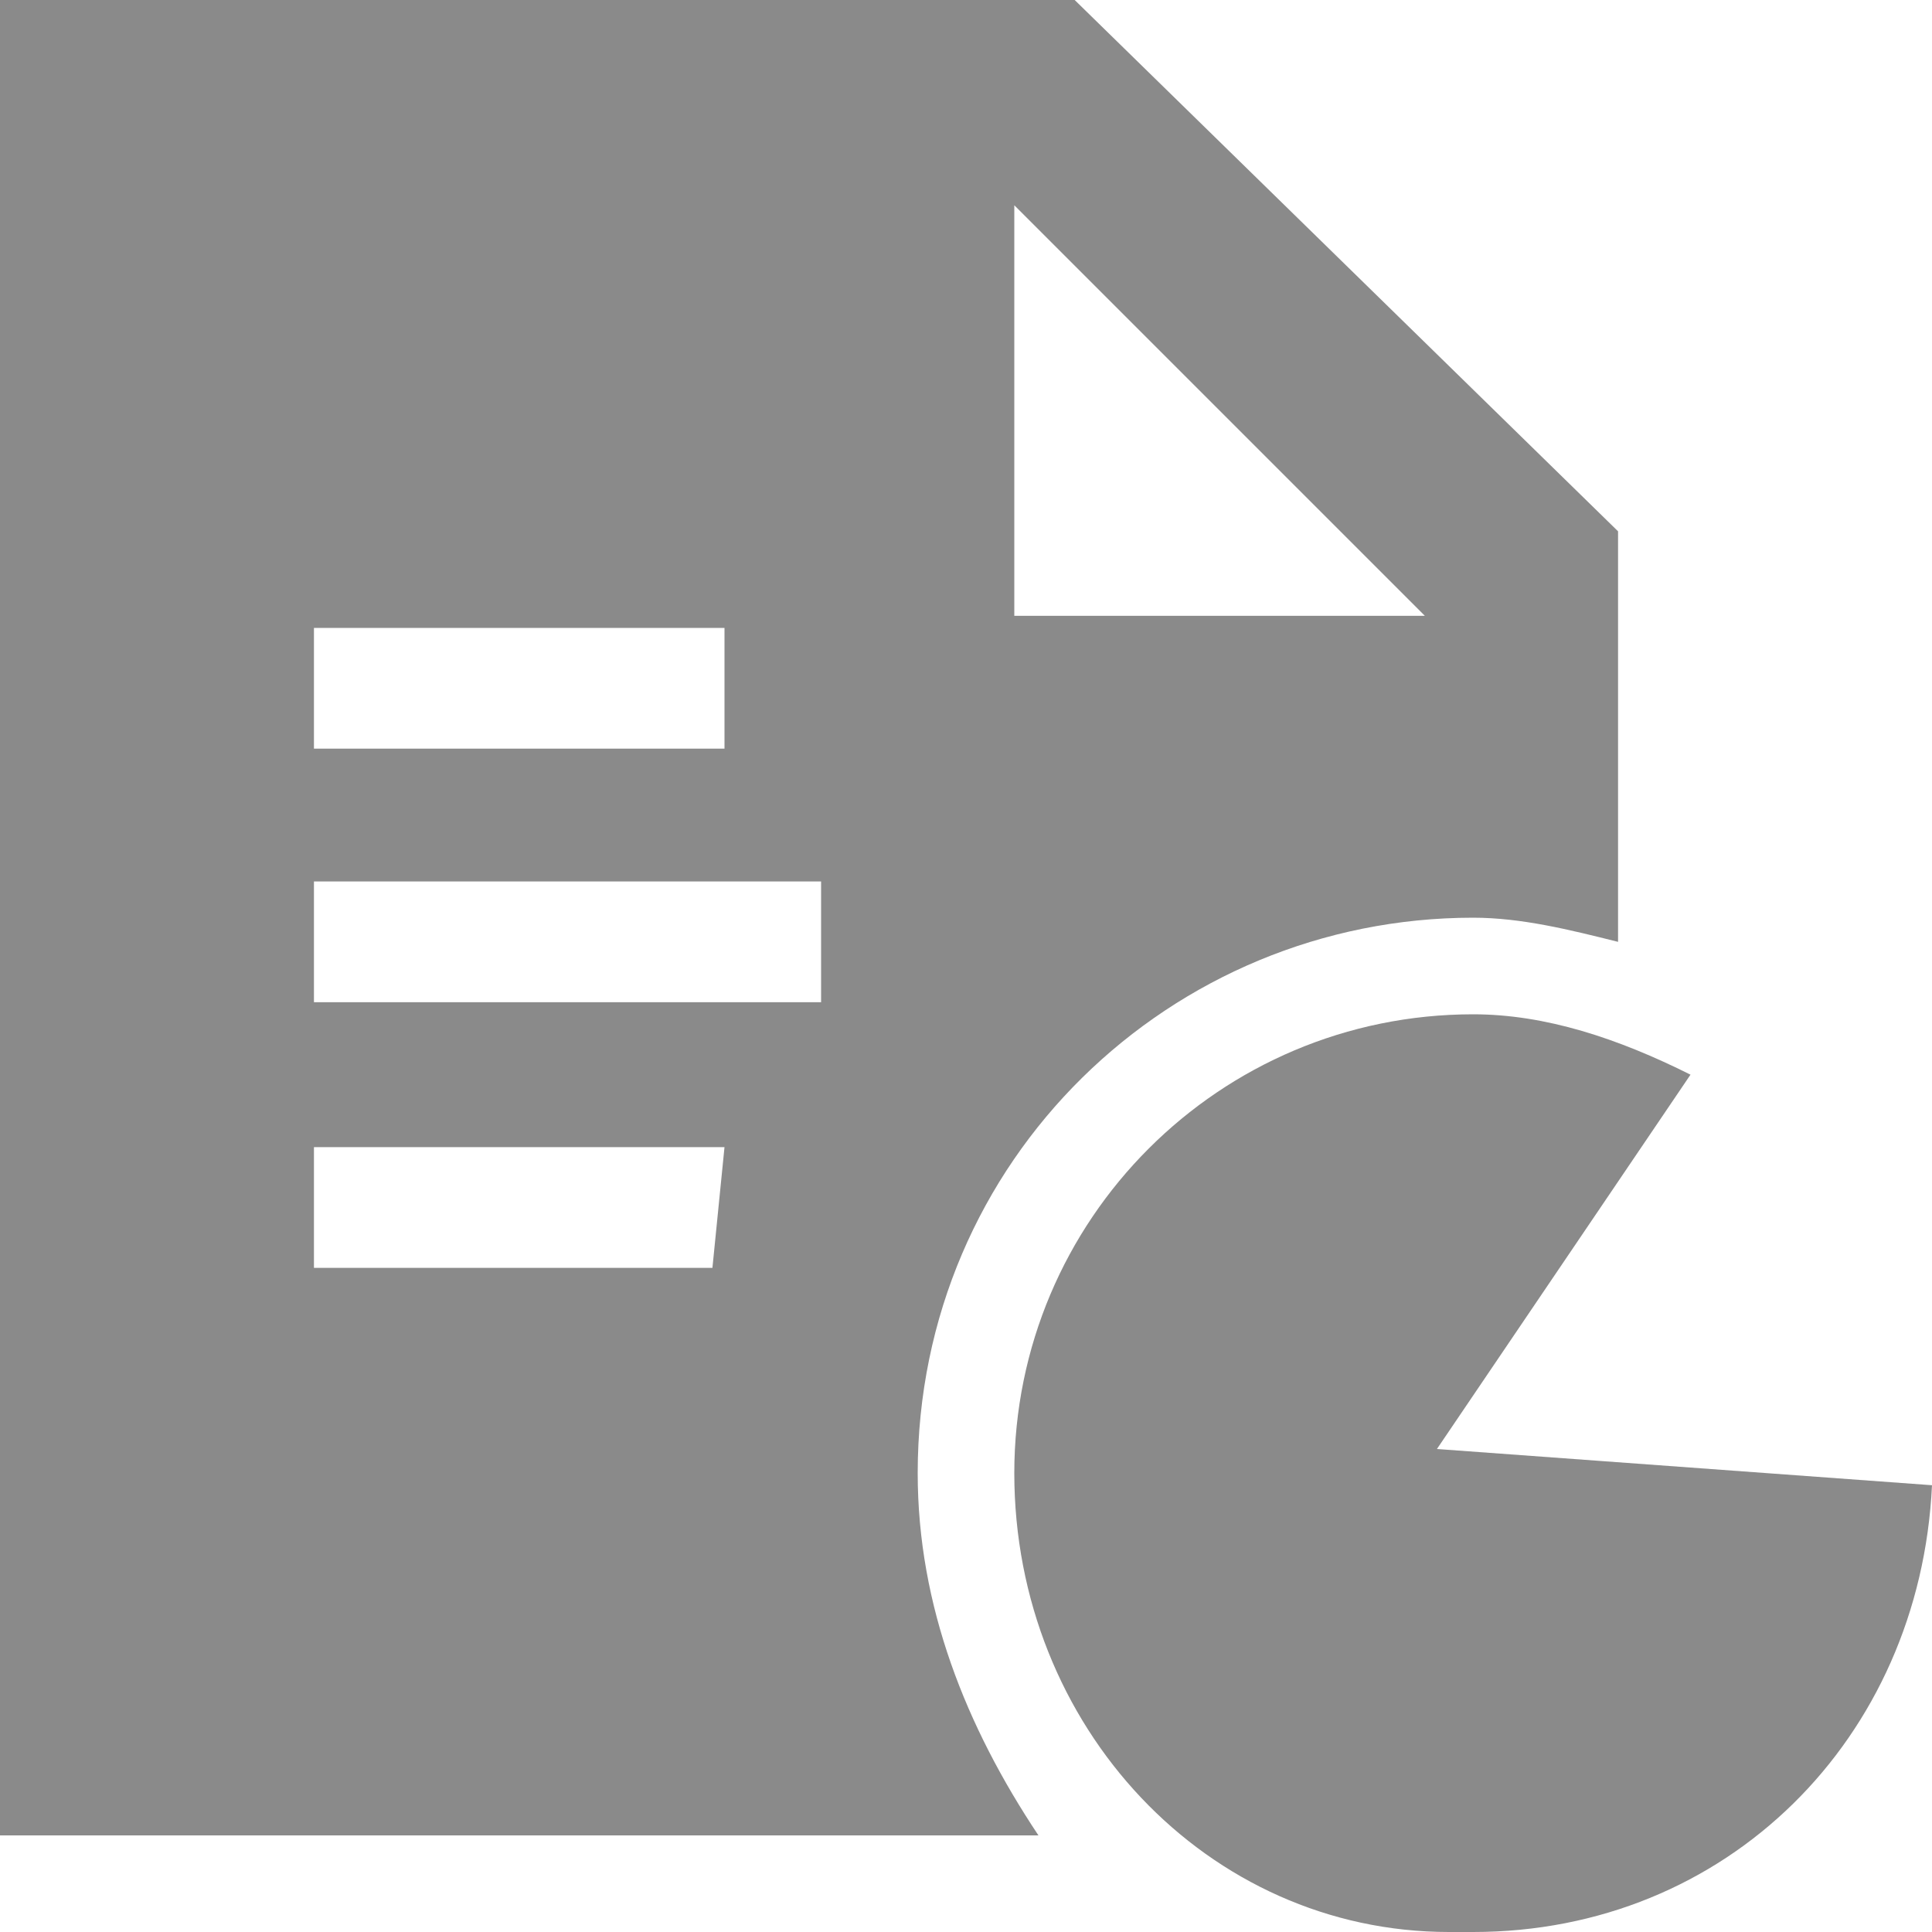
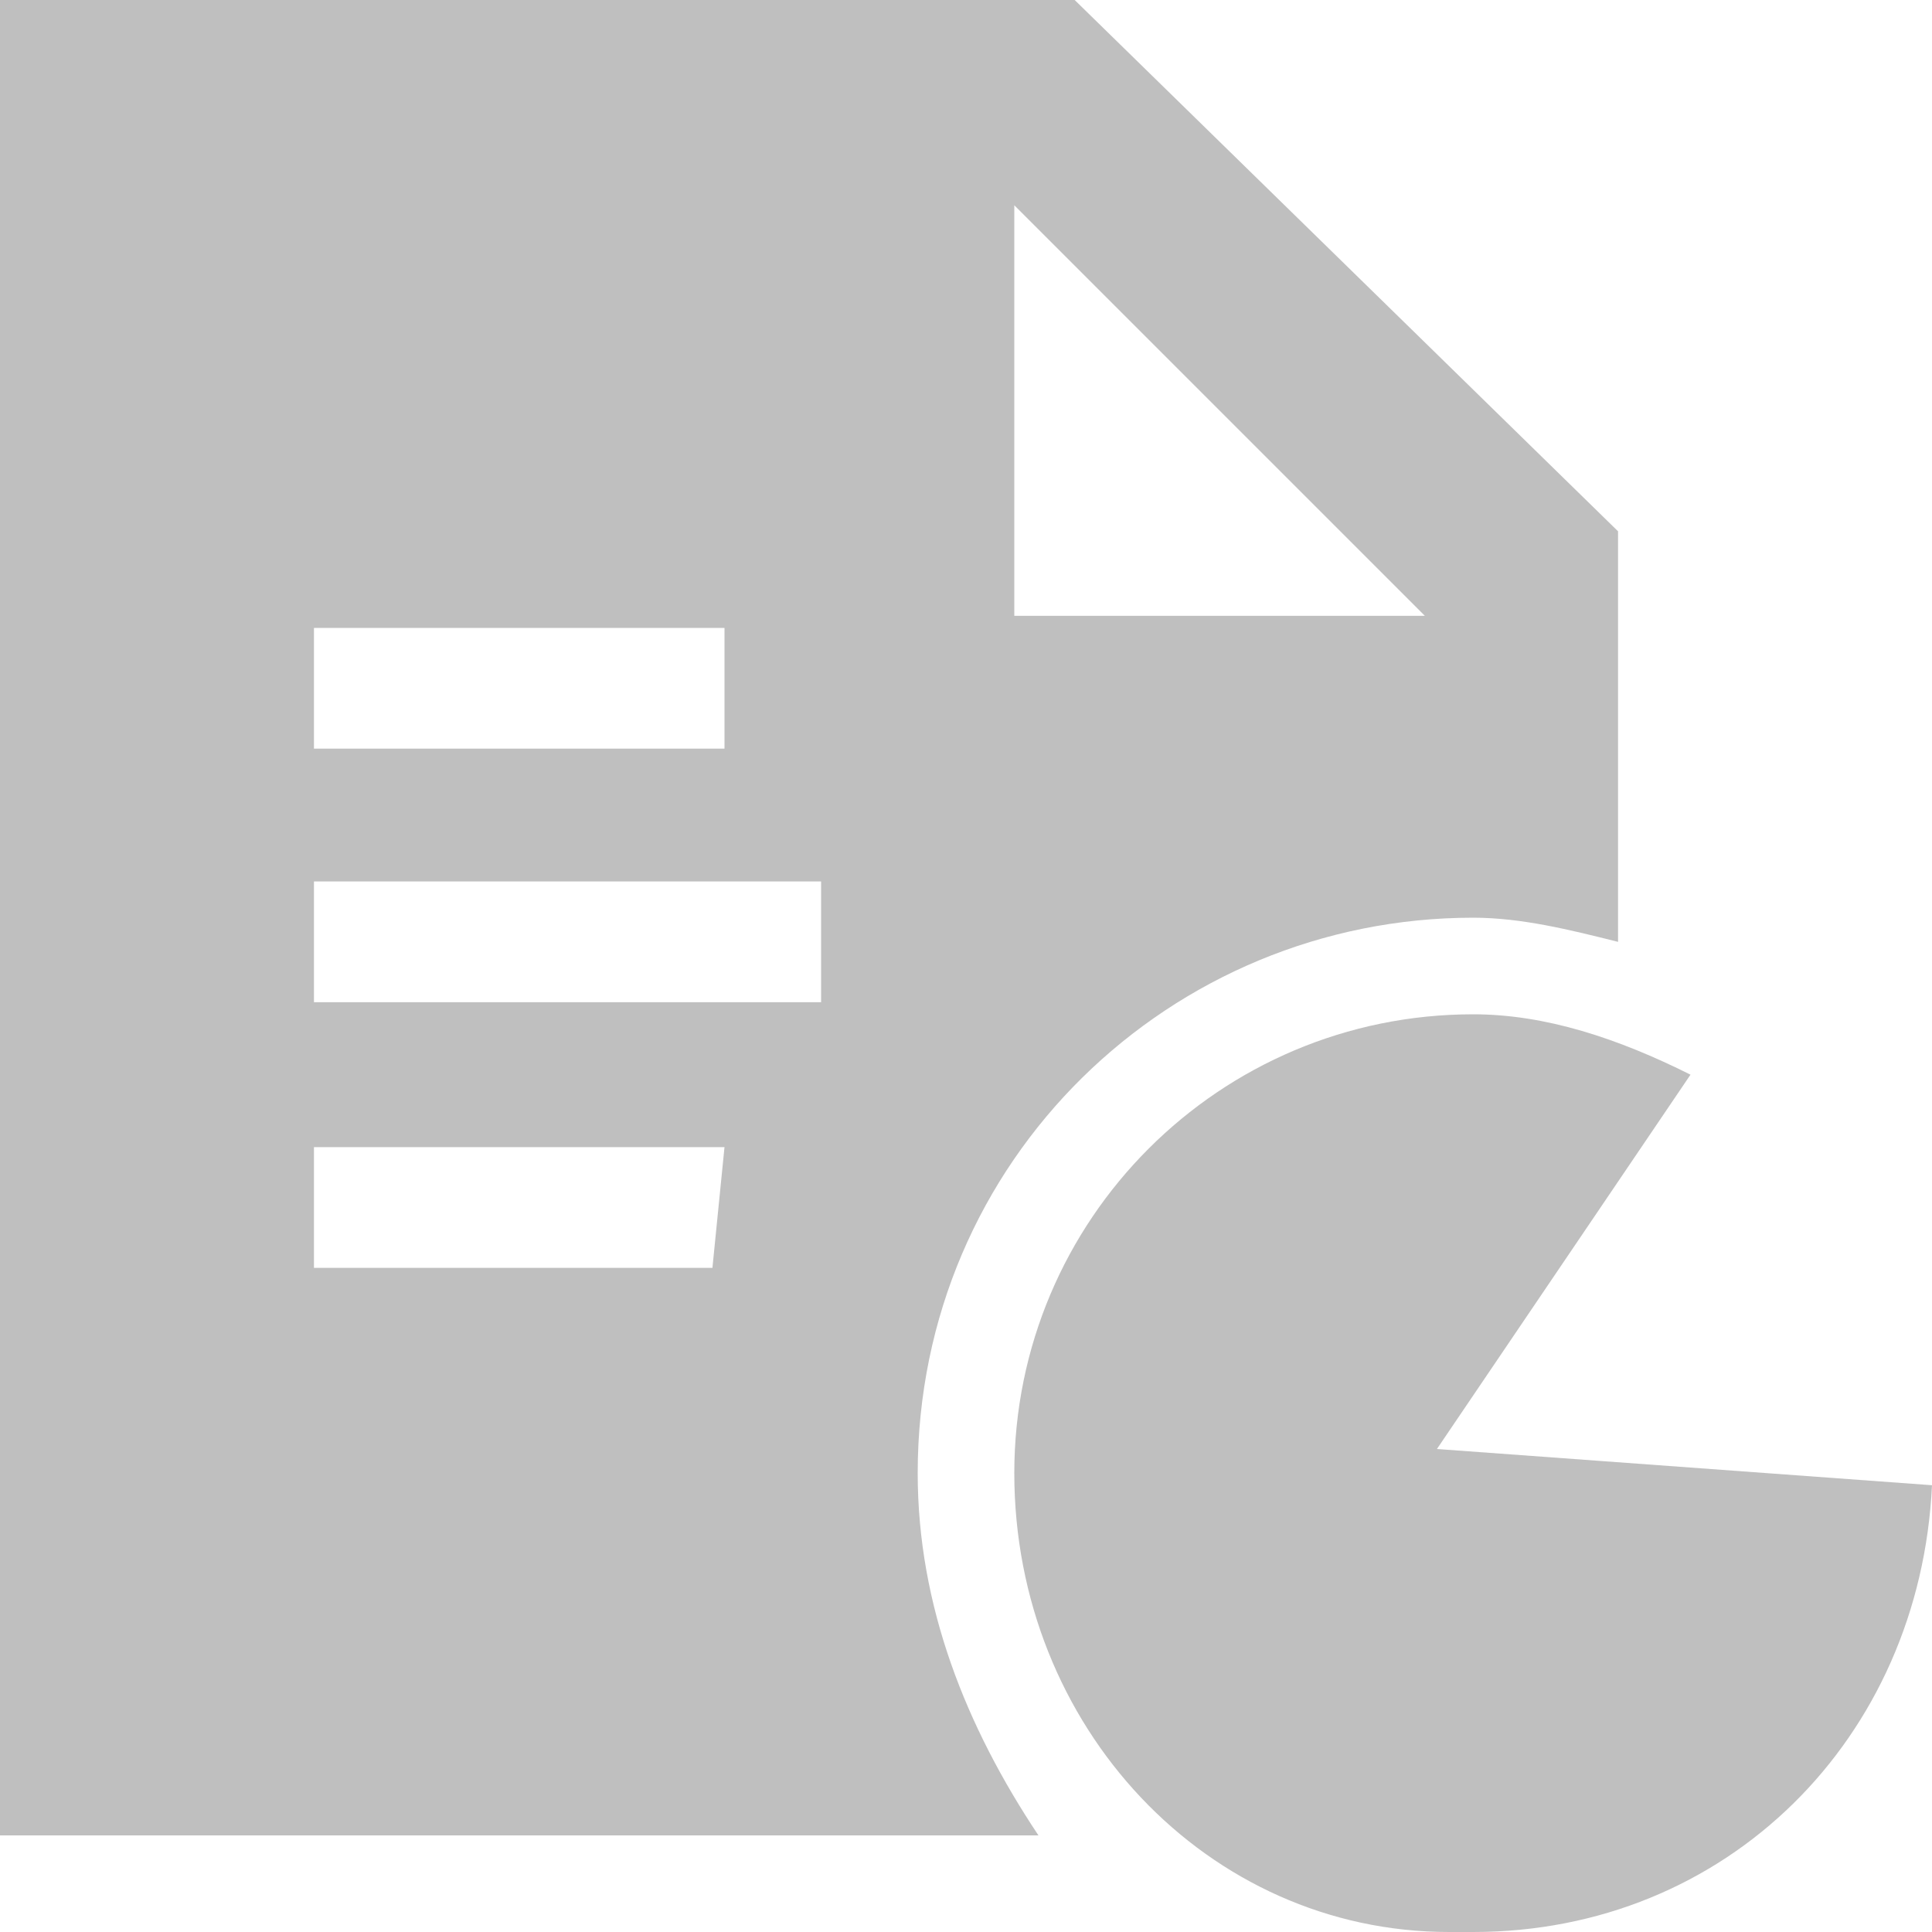
- <svg xmlns="http://www.w3.org/2000/svg" t="1573971120218" class="icon" viewBox="0 0 1024 1024" version="1.1" p-id="3191" width="200" height="200">
-   <path d="M780.8 486.4c25.6 0 51.2 6.4 76.8 12.8V281.6L569.6 0H0v972.8h550.4c-38.4-57.6-64-121.6-64-192 0-166.4 134.4-294.4 294.4-294.4zM537.6 108.8l217.6 217.6H537.6V108.8zM166.4 332.8H384v64H166.4v-64z m211.2 339.2H166.4v-64H384l-6.4 64z m57.6-140.8H166.4v-64h268.8v64z" fill="#8a8a8a" p-id="3192" />
-   <path d="M761.6 768L896 569.6c-38.4-19.2-76.8-32-115.2-32-134.4 0-243.2 108.8-243.2 243.2C537.6 915.2 640 1024 768 1024h12.8c134.4 0 236.8-102.4 243.2-236.8l-262.4-19.2z" fill="#8a8a8a" p-id="3193" />
+ <svg xmlns="http://www.w3.org/2000/svg" t="1574062612415" class="icon" viewBox="0 0 1024 1024" version="1.1" p-id="1943" width="200" height="200">
+   <path d="M780.8 486.4c25.6 0 51.2 6.4 76.8 12.8V281.6L569.6 0H0v972.8h550.4c-38.4-57.6-64-121.6-64-192 0-166.4 134.4-294.4 294.4-294.4zM537.6 108.8l217.6 217.6H537.6V108.8zM166.4 332.8H384v64H166.4v-64z m211.2 339.2H166.4v-64H384l-6.4 64z m57.6-140.8H166.4v-64h268.8v64z" fill="#bfbfbf" p-id="1944" />
+   <path d="M761.6 768L896 569.6c-38.4-19.2-76.8-32-115.2-32-134.4 0-243.2 108.8-243.2 243.2C537.6 915.2 640 1024 768 1024h12.8c134.4 0 236.8-102.4 243.2-236.8l-262.4-19.2z" fill="#bfbfbf" p-id="1945" />
</svg>
